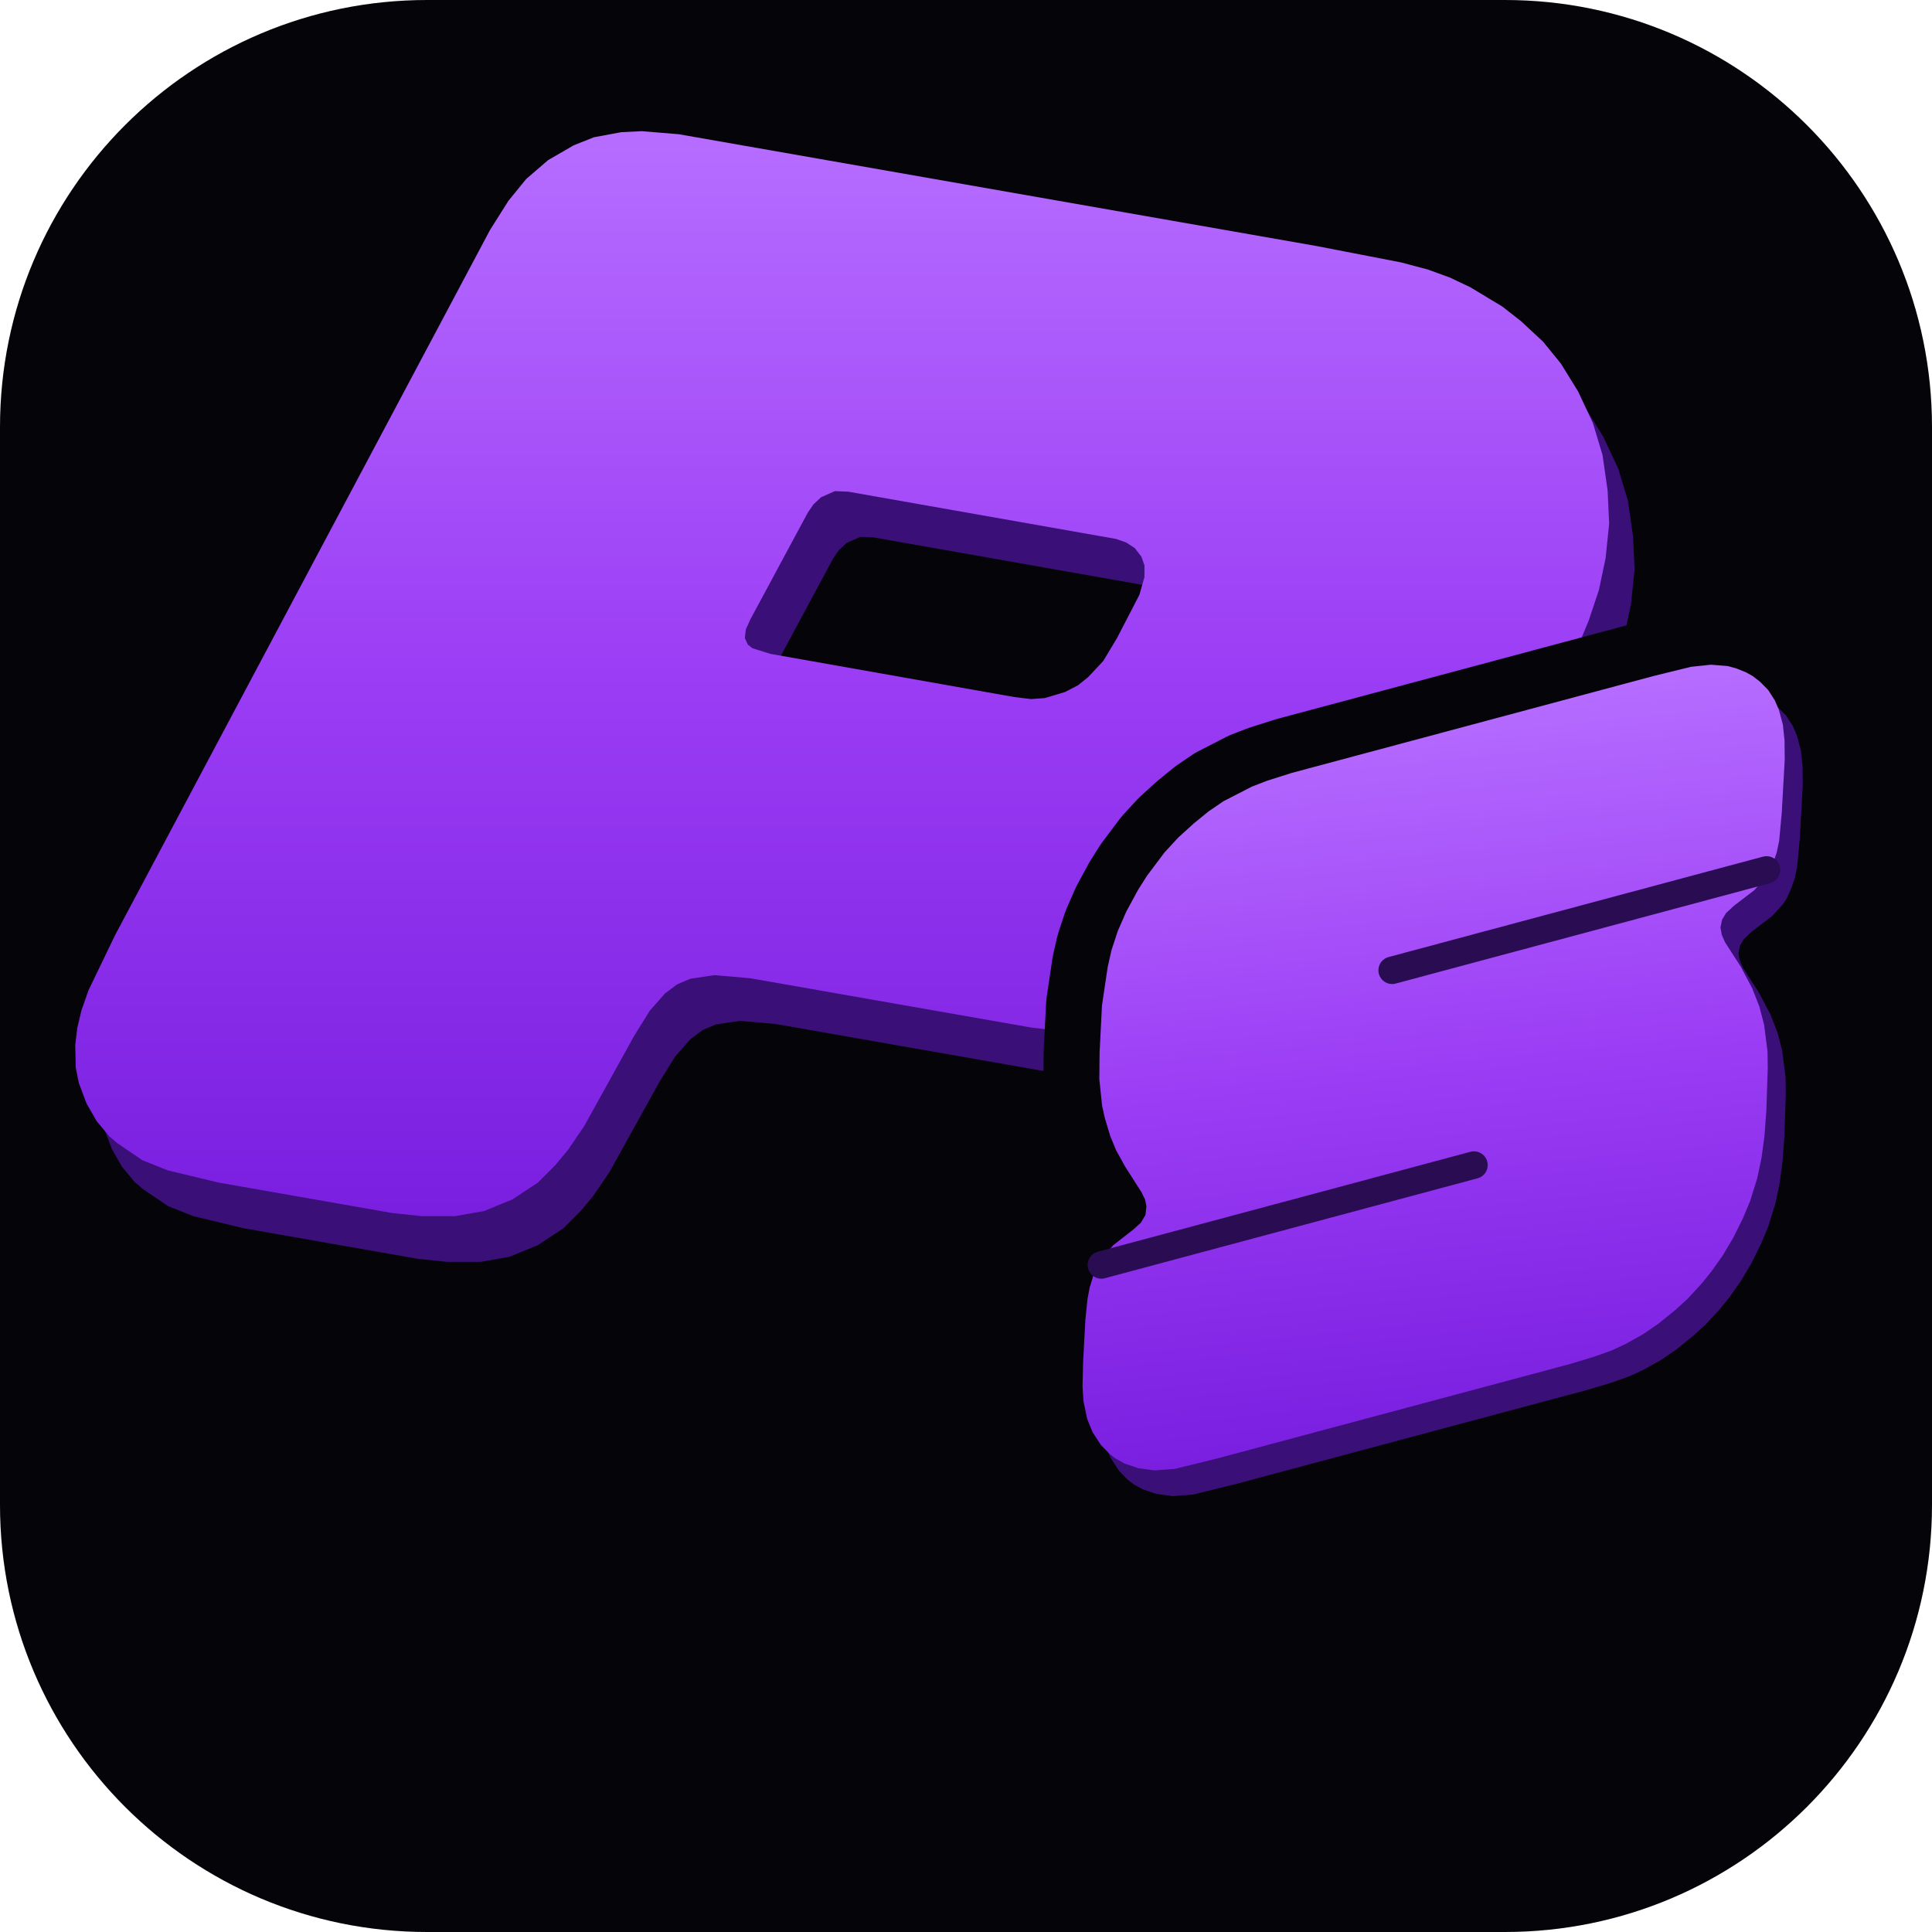
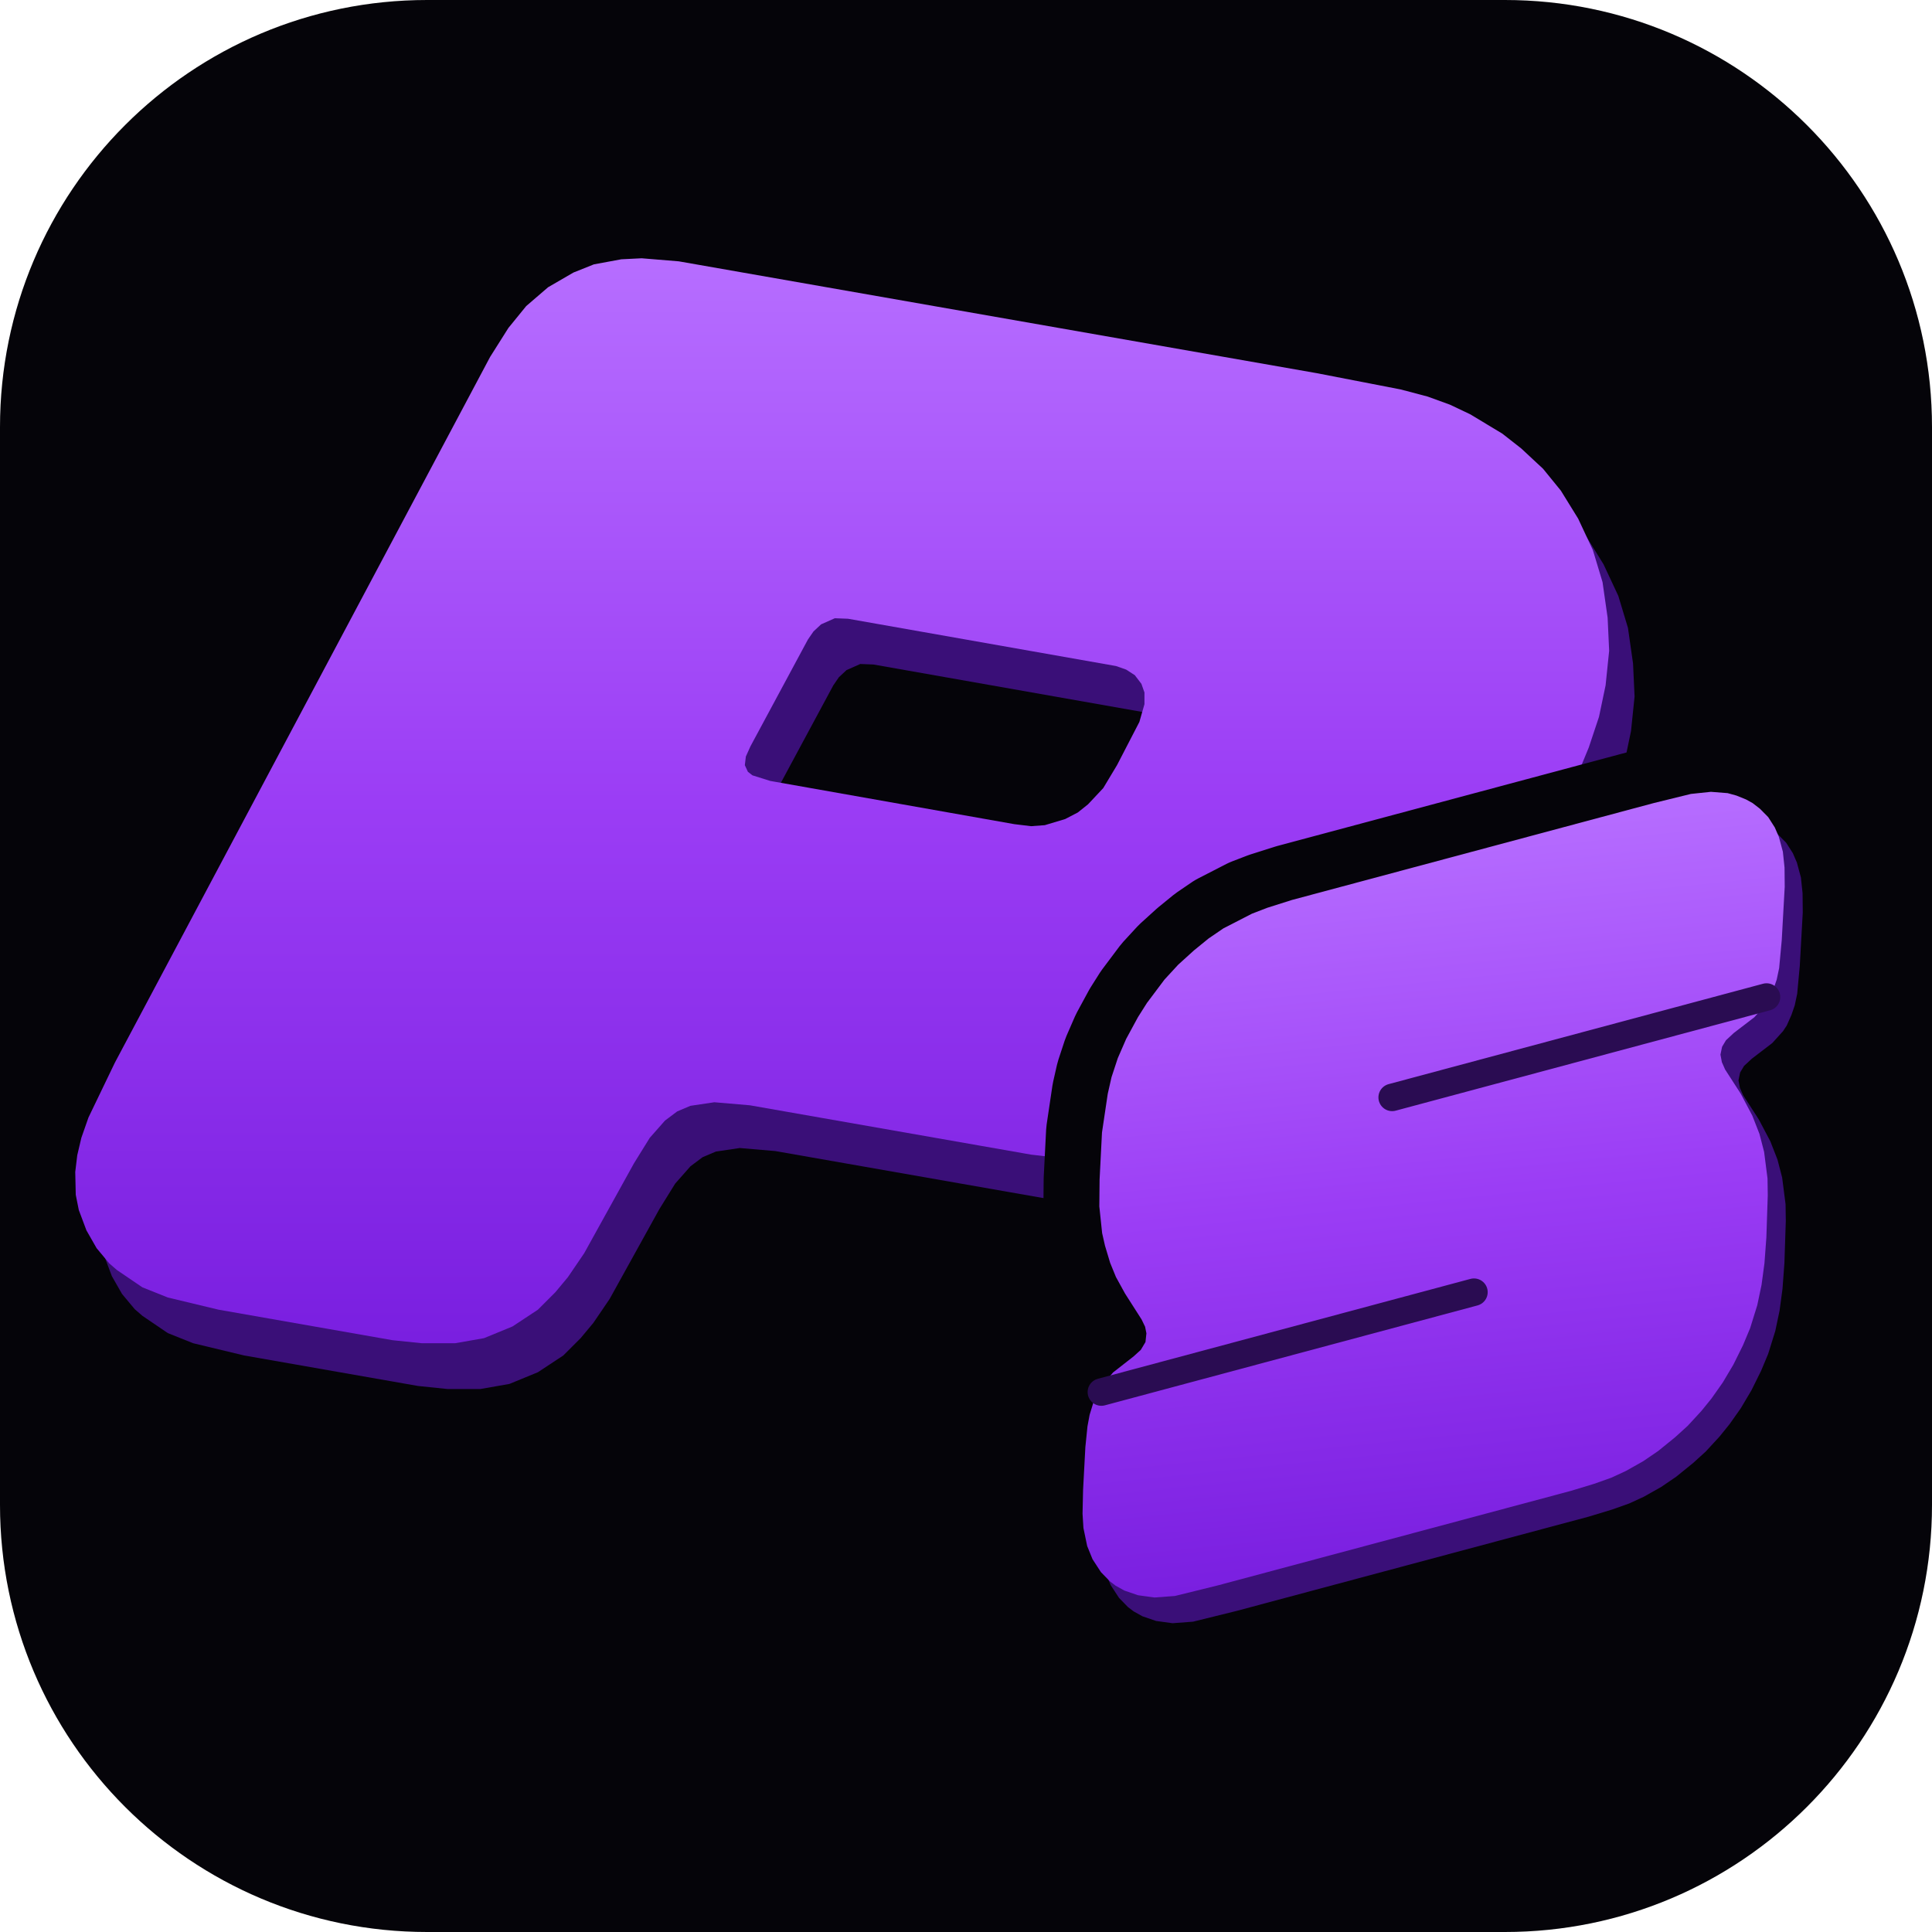
- <svg xmlns="http://www.w3.org/2000/svg" viewBox="-58 -54 380 380">
+ <svg xmlns="http://www.w3.org/2000/svg" viewBox="-58 -79 380 380">
  <defs>
    <linearGradient id="gum" x1="0" y1="0" x2="0" y2="1">
      <stop offset="0" stop-color="#B66DFF" />
      <stop offset=".5" stop-color="#9B3DF5" />
      <stop offset="1" stop-color="#7A1FE0" />
    </linearGradient>
  </defs>
-   <rect x="-58" y="-54" width="380" height="380" rx="84" fill="#050409" />
+   <rect x="-58" y="-79" width="380" height="380" rx="84" fill="#050409" />
  <g transform="">
    <path d="M252.4 23.0 L249.0 17.5 L245.5 13.2 L241.2 9.2 L237.5 6.3 L231.2 2.5 L227.2 0.6 L222.8 -1.0 L217.5 -2.4 L201.0 -5.6 L75.5 -27.6 L68.2 -28.2 L64.2 -28.0 L58.8 -27.0 L54.8 -25.4 L49.8 -22.5 L45.5 -18.8 L42.0 -14.5 L38.4 -8.8 L-35.4 130.0 L-40.6 140.8 L-42.0 144.8 L-42.8 148.2 L-43.2 151.5 L-43.1 156.0 L-42.5 159.0 L-41.0 163.0 L-39.0 166.5 L-36.5 169.5 L-35.0 170.8 L-30.0 174.2 L-25.0 176.2 L-15.0 178.6 L19.2 184.6 L25.0 185.2 L31.5 185.2 L37.2 184.2 L42.8 181.9 L47.8 178.6 L51.2 175.2 L53.7 172.2 L56.9 167.5 L66.7 149.8 L69.8 144.8 L72.8 141.4 L75.2 139.6 L77.8 138.5 L82.5 137.8 L89.5 138.4 L144.8 148.1 L156.8 149.5 L165.0 149.5 L171.8 148.8 L177.0 147.9 L182.8 146.4 L187.8 144.8 L196.0 141.4 L205.0 136.6 L213.2 130.9 L221.0 124.2 L226.1 118.8 L230.8 112.8 L235.9 104.8 L244.4 89.0 L251.7 74.8 L254.5 68.0 L256.5 62.0 L257.8 55.8 L258.5 49.0 L258.2 42.5 L257.2 35.5 L255.3 29.2Z M88.5 71.5 L88.7 69.8 L89.6 67.8 L100.9 46.8 L102.0 45.2 L103.5 43.8 L106.2 42.6 L108.8 42.7 L161.5 52.0 L163.5 52.7 L165.2 53.8 L166.5 55.5 L167.1 57.2 L167.1 59.5 L166.1 63.0 L161.7 71.5 L159.0 76.0 L156.0 79.2 L154.0 80.8 L151.5 82.1 L147.5 83.3 L144.8 83.5 L141.5 83.1 L93.5 74.6 L90.0 73.5 L89.1 72.8Z" transform="translate(5 9)" fill="#3A0F78" fill-rule="evenodd" />
    <path d="M252.4 23.0 L249.0 17.5 L245.5 13.2 L241.2 9.2 L237.5 6.3 L231.2 2.5 L227.2 0.6 L222.8 -1.0 L217.5 -2.4 L201.0 -5.6 L75.5 -27.6 L68.2 -28.2 L64.2 -28.0 L58.8 -27.0 L54.8 -25.4 L49.8 -22.5 L45.5 -18.8 L42.0 -14.5 L38.4 -8.8 L-35.4 130.0 L-40.6 140.8 L-42.0 144.8 L-42.8 148.2 L-43.2 151.5 L-43.1 156.0 L-42.5 159.0 L-41.0 163.0 L-39.0 166.5 L-36.5 169.5 L-35.0 170.8 L-30.0 174.2 L-25.0 176.2 L-15.0 178.6 L19.2 184.6 L25.0 185.2 L31.5 185.2 L37.2 184.2 L42.8 181.9 L47.8 178.6 L51.2 175.2 L53.7 172.2 L56.9 167.5 L66.7 149.8 L69.8 144.8 L72.8 141.4 L75.2 139.6 L77.8 138.5 L82.5 137.8 L89.5 138.4 L144.8 148.1 L156.8 149.5 L165.0 149.5 L171.8 148.8 L177.0 147.9 L182.8 146.4 L187.8 144.8 L196.0 141.4 L205.0 136.6 L213.2 130.9 L221.0 124.2 L226.1 118.8 L230.8 112.8 L235.9 104.8 L244.4 89.0 L251.7 74.8 L254.5 68.0 L256.5 62.0 L257.8 55.8 L258.5 49.0 L258.2 42.5 L257.2 35.5 L255.3 29.2Z M88.5 71.5 L88.7 69.8 L89.6 67.8 L100.9 46.8 L102.0 45.2 L103.5 43.8 L106.2 42.6 L108.8 42.7 L161.5 52.0 L163.5 52.7 L165.2 53.8 L166.5 55.5 L167.1 57.2 L167.1 59.5 L166.1 63.0 L161.7 71.5 L159.0 76.0 L156.0 79.2 L154.0 80.8 L151.5 82.1 L147.5 83.3 L144.8 83.5 L141.5 83.1 L93.5 74.6 L90.0 73.5 L89.1 72.8Z" fill="url(#gum)" fill-rule="evenodd" />
  </g>
  <g transform="translate(224.0 156.0) rotate(-6.0) scale(0.6) translate(-723.625 -113.875)">
    <path d="M843.2 -0.8 L841.0 -2.9 L839.0 -4.3 L836.0 -5.9 L833.2 -7.0 L827.8 -8.0 L821.2 -8.0 L808.8 -6.3 L687.5 12.9 L679.2 14.6 L674.0 16.0 L664.2 19.8 L659.0 22.6 L653.8 26.0 L648.2 30.1 L643.2 34.5 L636.7 41.5 L633.3 45.8 L628.7 52.5 L625.3 58.5 L622.6 64.5 L620.8 69.8 L617.6 82.2 L615.2 97.5 L614.2 106.2 L614.2 115.0 L614.7 119.2 L615.8 125.0 L617.2 129.8 L619.6 135.5 L624.1 144.5 L625.0 147.0 L625.2 149.2 L624.6 152.0 L622.8 154.4 L620.2 156.3 L613.0 160.8 L608.6 165.0 L605.6 169.8 L603.9 173.8 L602.8 177.5 L601.4 184.2 L599.2 198.0 L598.2 205.8 L598.0 210.5 L598.6 216.5 L599.9 221.0 L602.2 225.5 L604.8 228.8 L606.5 230.4 L609.2 232.3 L613.5 234.3 L618.8 235.6 L625.5 235.8 L640.0 233.8 L758.2 215.1 L766.0 213.6 L771.8 212.2 L776.8 210.5 L782.8 207.9 L788.0 205.1 L794.0 201.2 L798.5 197.9 L803.5 193.5 L807.2 189.8 L811.4 185.0 L815.5 179.5 L819.3 173.5 L822.2 168.2 L825.3 161.0 L827.4 154.5 L829.1 147.5 L830.6 139.2 L832.5 125.5 L833.0 120.0 L832.8 111.2 L831.9 105.2 L830.2 99.0 L827.2 91.5 L822.9 83.0 L822.1 80.5 L821.9 78.0 L822.7 75.5 L824.2 73.5 L827.0 71.4 L834.2 67.0 L838.1 63.5 L839.5 61.8 L841.4 58.5 L842.8 55.5 L844.0 51.8 L845.8 42.8 L848.6 25.5 L849.2 19.2 L849.2 14.0 L848.4 9.0 L847.4 5.8 L845.6 2.2Z" fill="#050409" stroke="#050409" stroke-width="36.667" stroke-linejoin="round" />
    <path d="M843.2 -0.8 L841.0 -2.9 L839.0 -4.3 L836.0 -5.9 L833.2 -7.0 L827.8 -8.0 L821.2 -8.0 L808.8 -6.3 L687.5 12.9 L679.2 14.6 L674.0 16.0 L664.2 19.8 L659.0 22.6 L653.8 26.0 L648.2 30.1 L643.2 34.5 L636.7 41.5 L633.3 45.8 L628.7 52.5 L625.3 58.5 L622.6 64.5 L620.8 69.8 L617.6 82.2 L615.2 97.5 L614.2 106.2 L614.2 115.0 L614.7 119.2 L615.8 125.0 L617.2 129.8 L619.6 135.5 L624.1 144.5 L625.0 147.0 L625.2 149.2 L624.6 152.0 L622.8 154.4 L620.2 156.3 L613.0 160.8 L608.6 165.0 L605.6 169.8 L603.9 173.8 L602.8 177.5 L601.4 184.2 L599.2 198.0 L598.2 205.8 L598.0 210.5 L598.6 216.5 L599.9 221.0 L602.2 225.5 L604.8 228.8 L606.5 230.4 L609.2 232.3 L613.5 234.3 L618.8 235.6 L625.5 235.8 L640.0 233.8 L758.2 215.1 L766.0 213.6 L771.8 212.2 L776.8 210.5 L782.8 207.9 L788.0 205.1 L794.0 201.2 L798.5 197.9 L803.5 193.5 L807.2 189.8 L811.4 185.0 L815.5 179.5 L819.3 173.5 L822.2 168.2 L825.3 161.0 L827.4 154.5 L829.1 147.5 L830.6 139.2 L832.5 125.5 L833.0 120.0 L832.8 111.2 L831.9 105.2 L830.2 99.0 L827.2 91.5 L822.9 83.0 L822.1 80.5 L821.9 78.0 L822.7 75.5 L824.2 73.5 L827.0 71.4 L834.2 67.0 L838.1 63.5 L839.5 61.8 L841.4 58.5 L842.8 55.5 L844.0 51.8 L845.8 42.8 L848.6 25.5 L849.2 19.2 L849.2 14.0 L848.4 9.0 L847.4 5.8 L845.6 2.2Z" transform="translate(5 9)" fill="#3A0F78" fill-rule="evenodd" />
    <path d="M843.2 -0.8 L841.0 -2.9 L839.0 -4.3 L836.0 -5.9 L833.2 -7.0 L827.8 -8.0 L821.2 -8.0 L808.8 -6.3 L687.5 12.9 L679.2 14.6 L674.0 16.0 L664.2 19.8 L659.0 22.6 L653.8 26.0 L648.2 30.1 L643.2 34.5 L636.7 41.5 L633.3 45.8 L628.7 52.5 L625.3 58.5 L622.6 64.5 L620.8 69.8 L617.6 82.2 L615.2 97.5 L614.2 106.2 L614.2 115.0 L614.7 119.2 L615.8 125.0 L617.2 129.8 L619.6 135.5 L624.1 144.5 L625.0 147.0 L625.2 149.2 L624.6 152.0 L622.8 154.4 L620.2 156.3 L613.0 160.8 L608.6 165.0 L605.6 169.8 L603.9 173.8 L602.8 177.5 L601.4 184.2 L599.2 198.0 L598.2 205.8 L598.0 210.5 L598.6 216.5 L599.9 221.0 L602.2 225.5 L604.8 228.8 L606.5 230.4 L609.2 232.3 L613.5 234.3 L618.8 235.6 L625.5 235.8 L640.0 233.8 L758.2 215.1 L766.0 213.6 L771.8 212.2 L776.8 210.5 L782.8 207.9 L788.0 205.1 L794.0 201.2 L798.5 197.9 L803.5 193.5 L807.2 189.8 L811.4 185.0 L815.5 179.5 L819.3 173.5 L822.2 168.2 L825.3 161.0 L827.4 154.5 L829.1 147.5 L830.6 139.2 L832.5 125.5 L833.0 120.0 L832.8 111.2 L831.9 105.2 L830.2 99.0 L827.2 91.5 L822.9 83.0 L822.1 80.5 L821.9 78.0 L822.7 75.5 L824.2 73.5 L827.0 71.4 L834.2 67.0 L838.1 63.5 L839.5 61.8 L841.4 58.5 L842.8 55.5 L844.0 51.8 L845.8 42.8 L848.6 25.5 L849.2 19.2 L849.2 14.0 L848.4 9.0 L847.4 5.8 L845.6 2.2Z" fill="url(#gum)" fill-rule="evenodd" />
    <path d="M713.4 80.7 L838.9 60.8" fill="none" stroke="#2A0C52" stroke-width="9" stroke-linecap="round" />
    <path d="M733.4 147.0 L608.5 166.8" fill="none" stroke="#2A0C52" stroke-width="9" stroke-linecap="round" />
  </g>
</svg>
